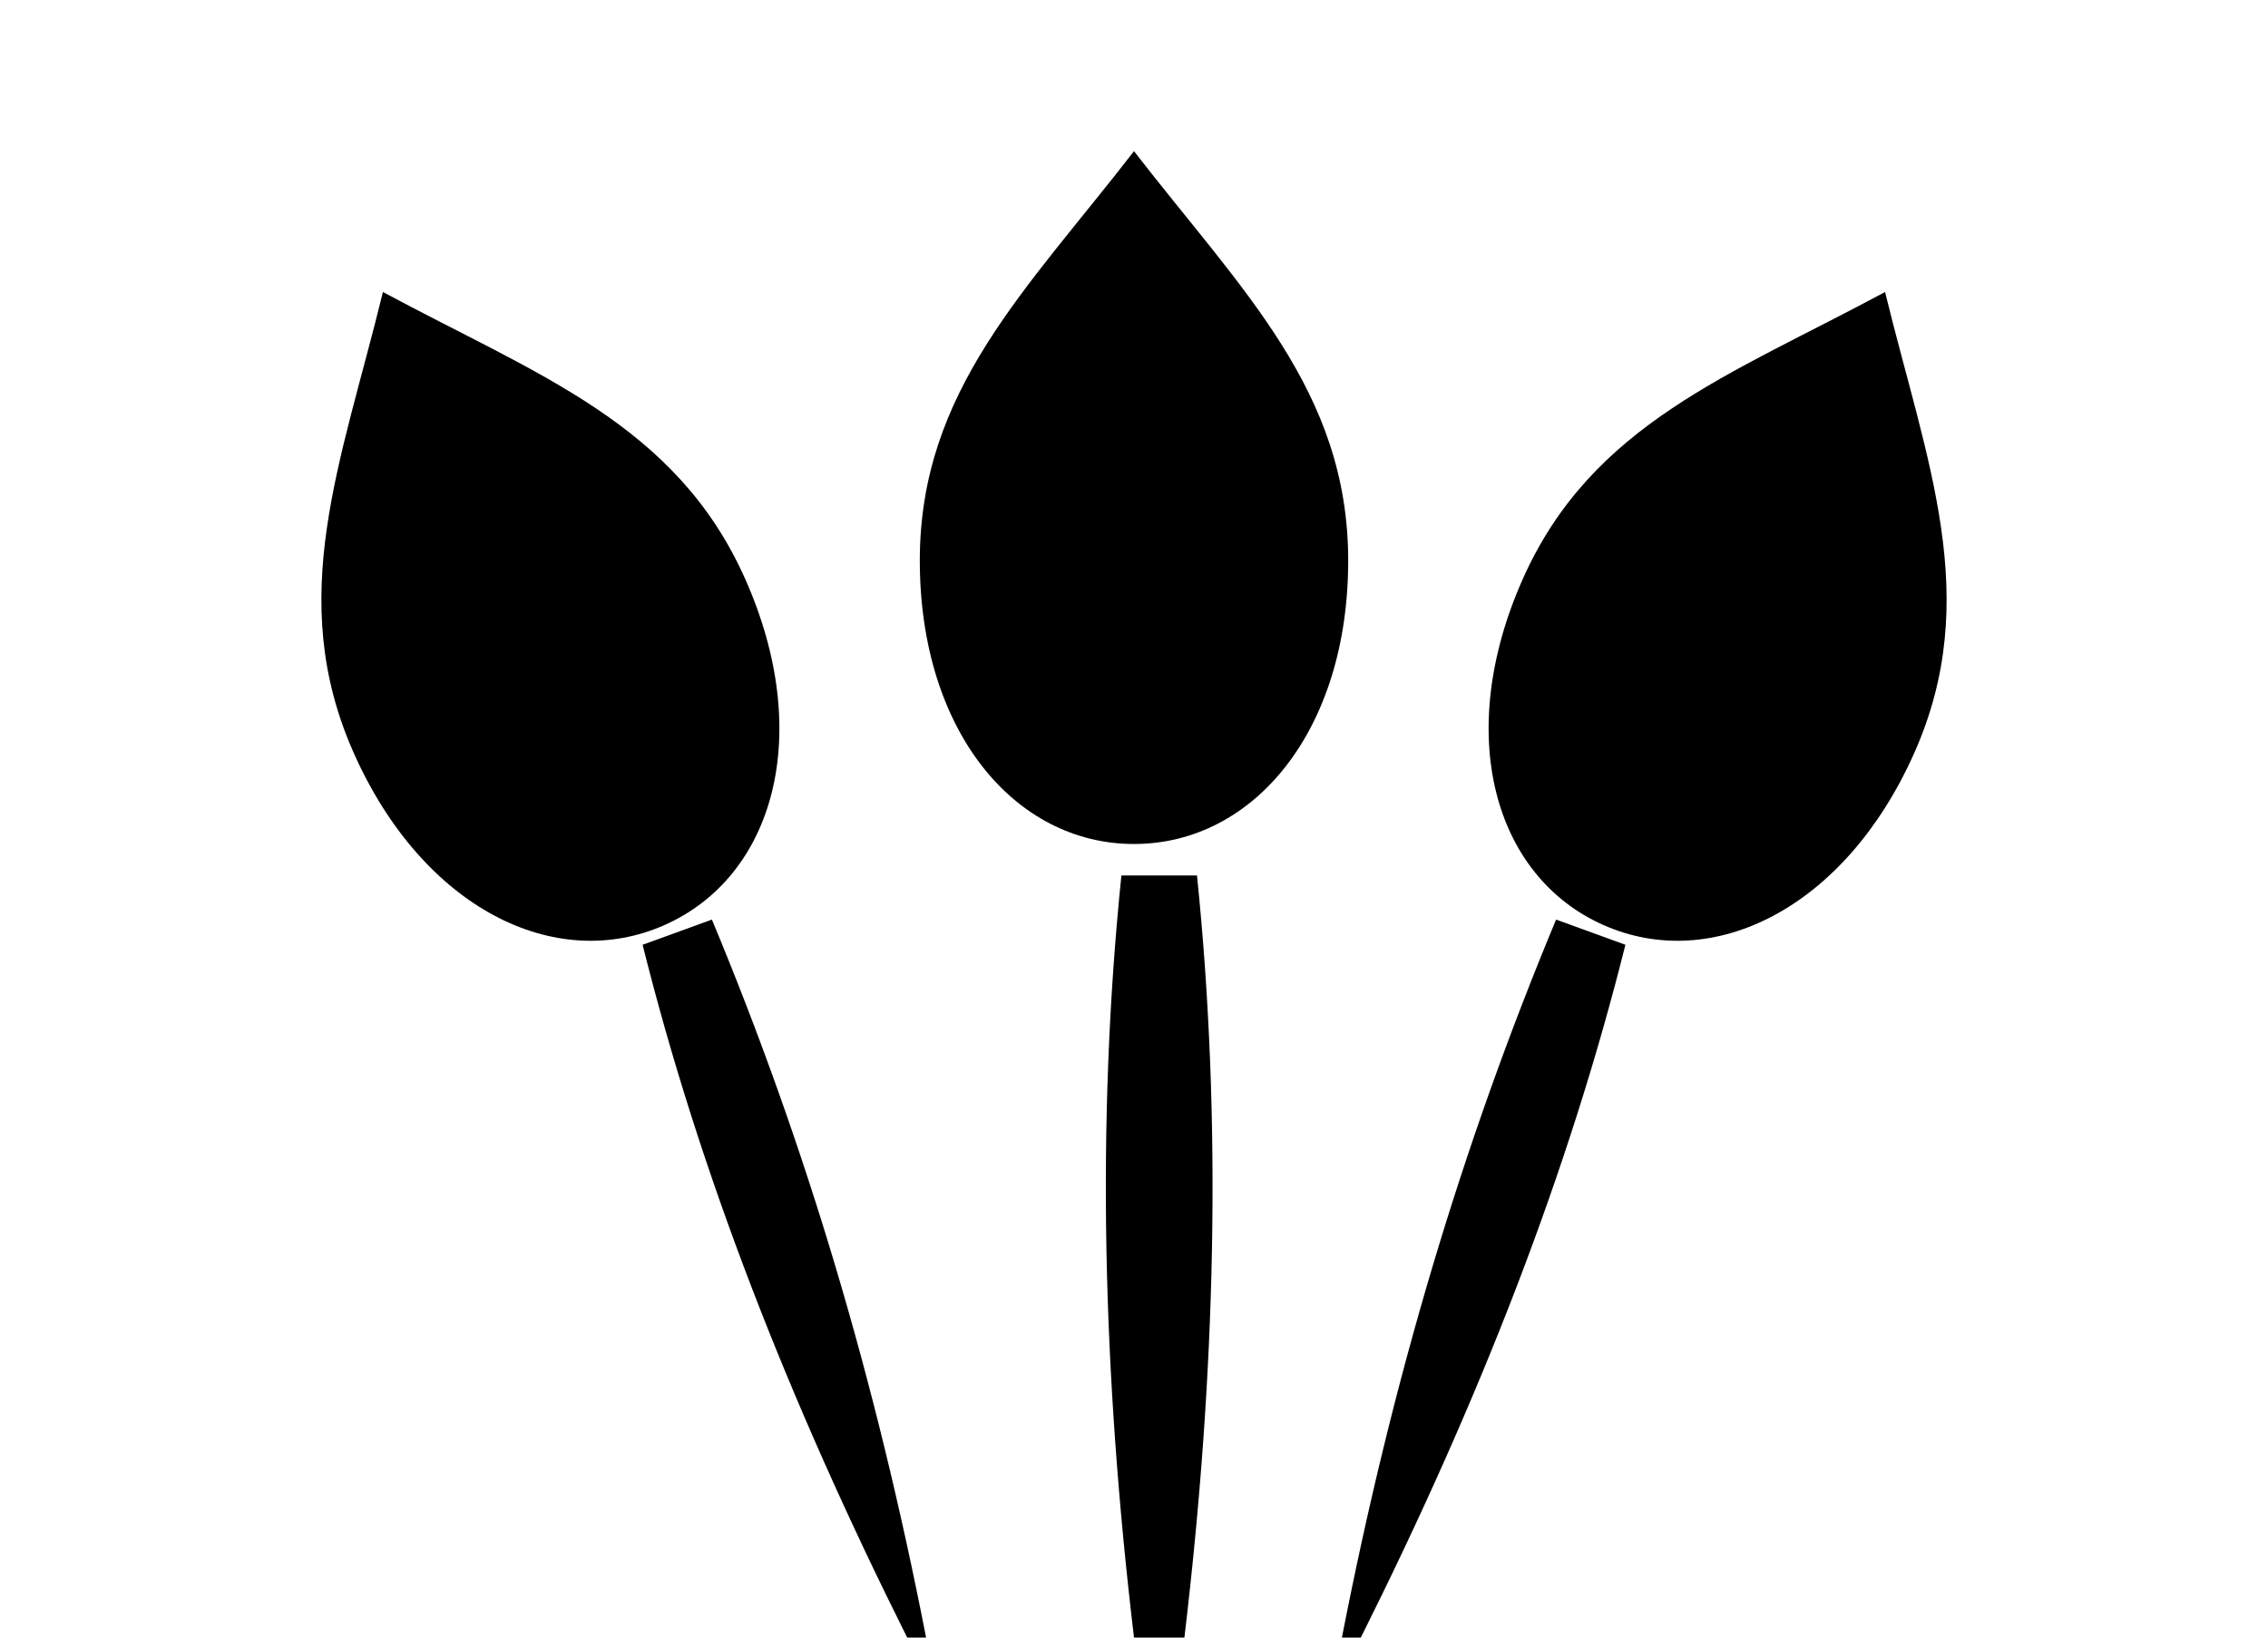
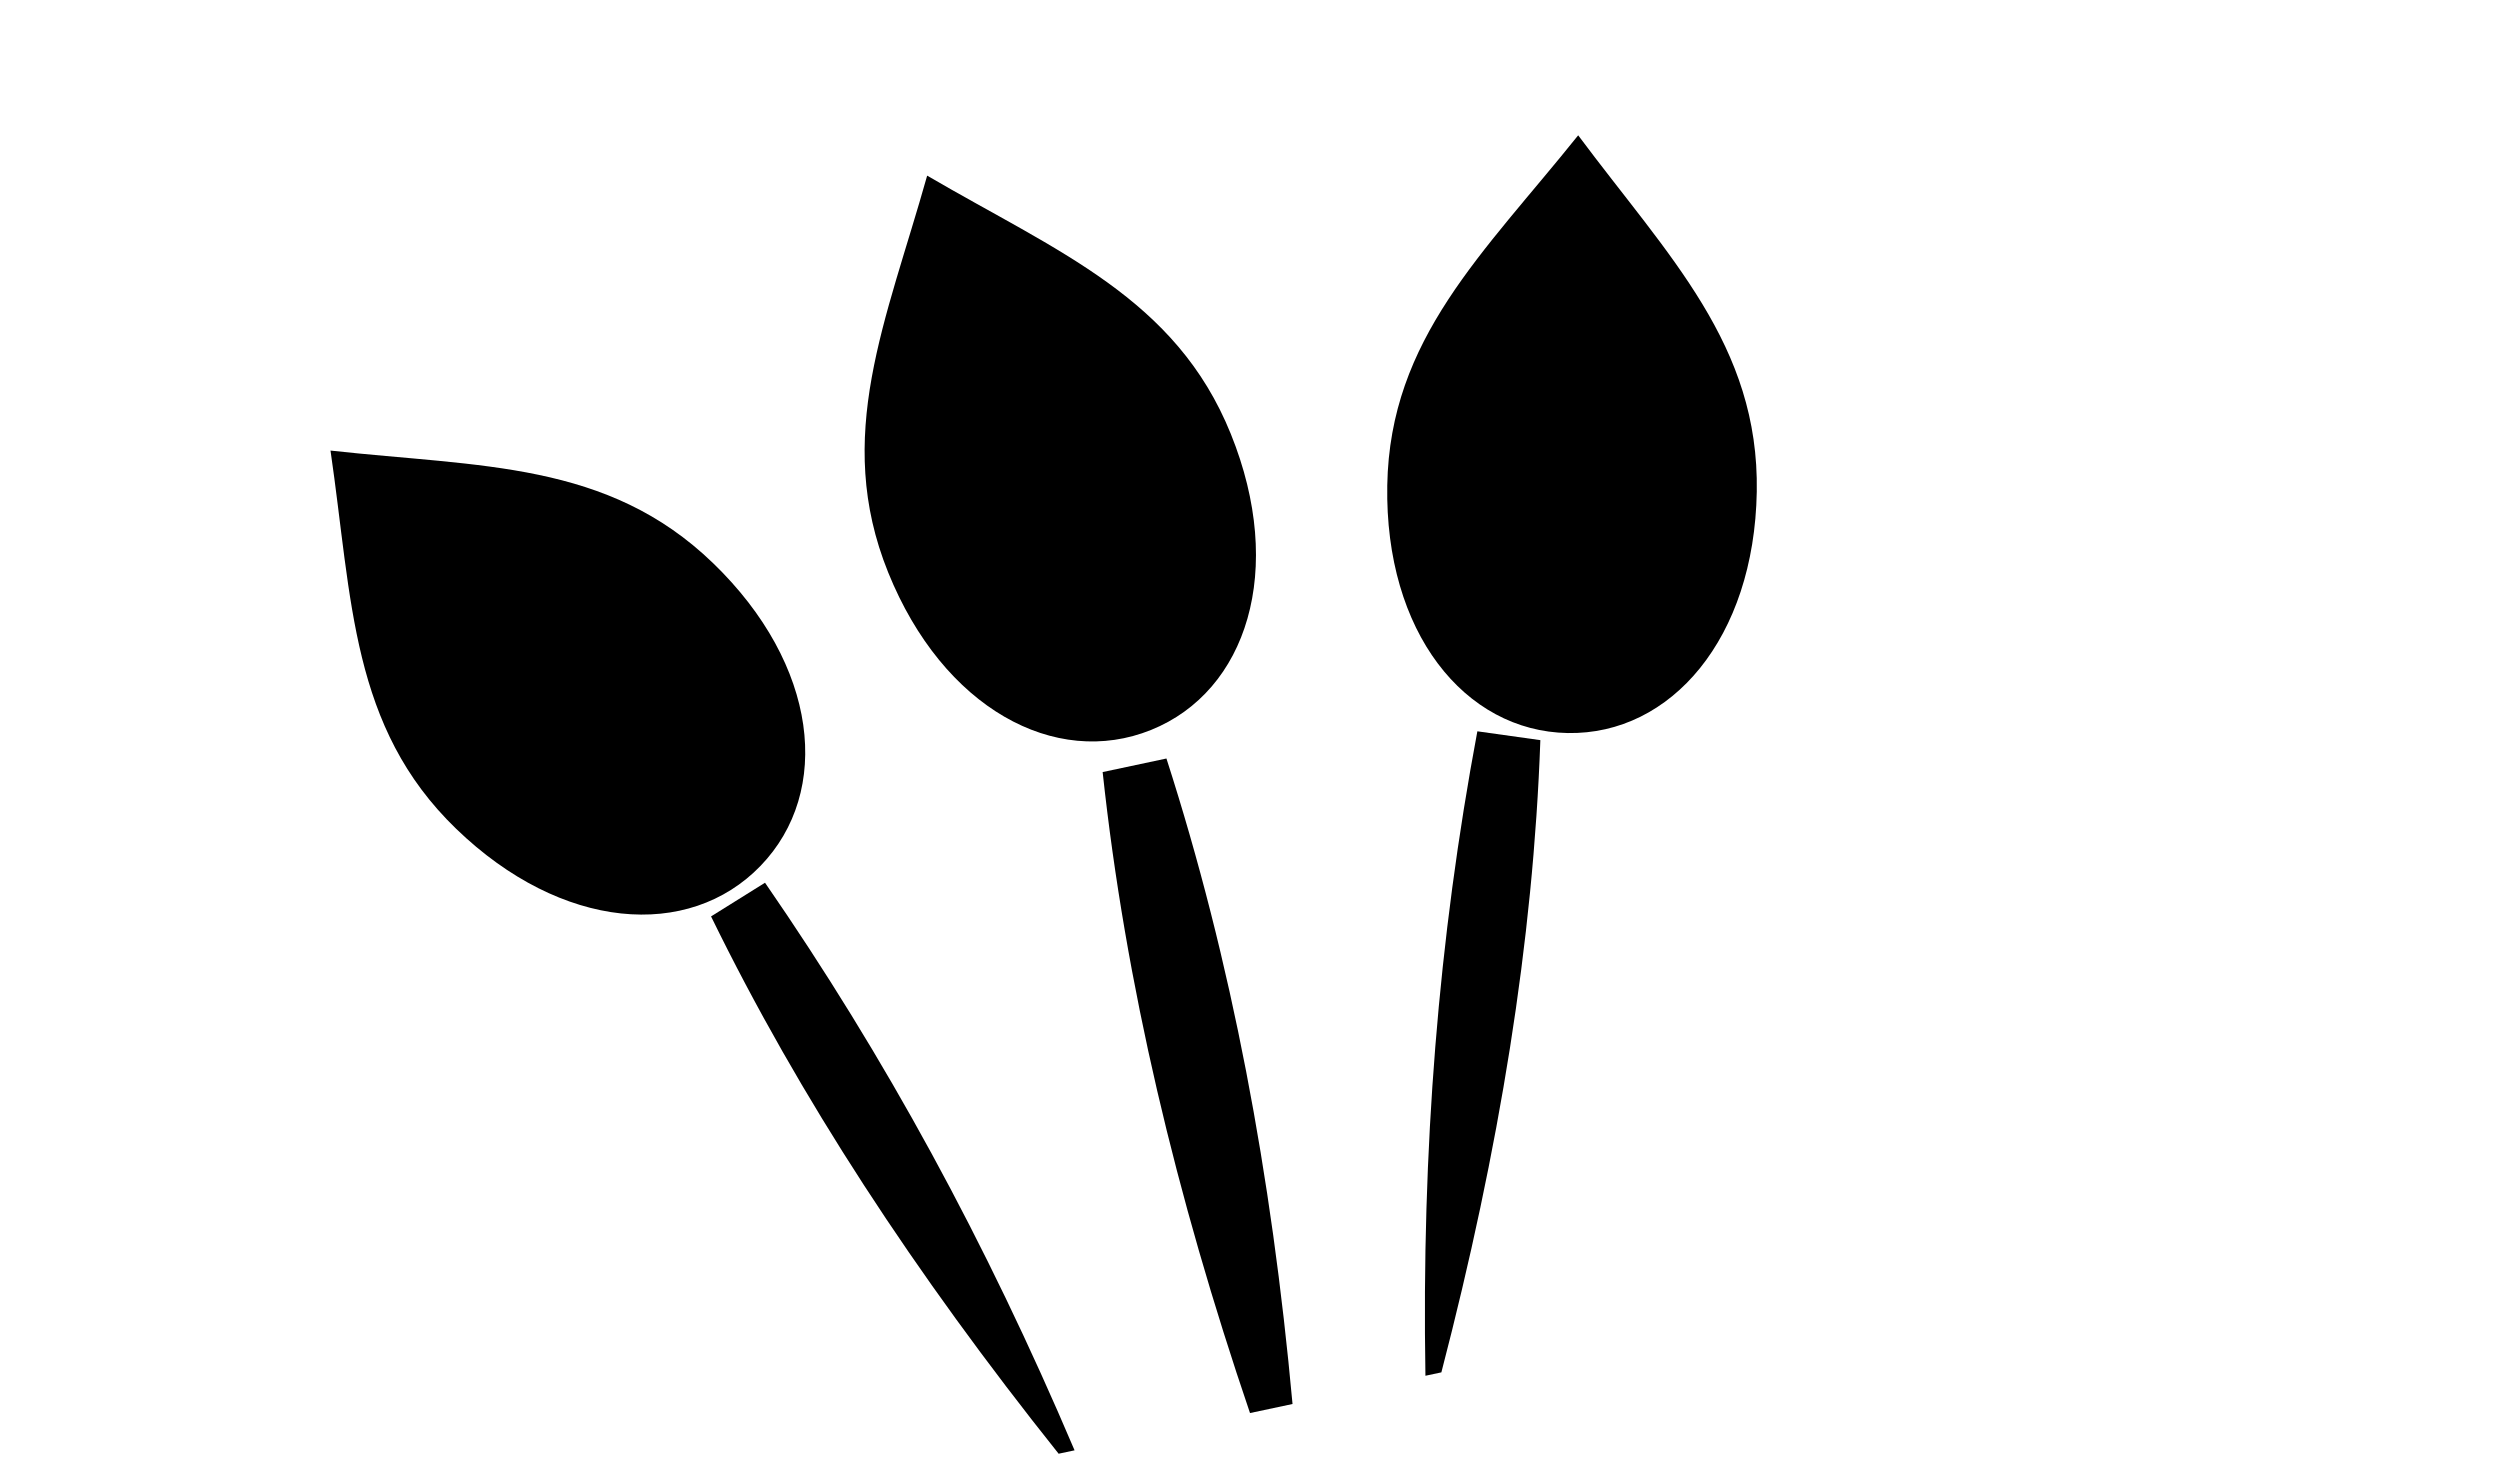
- <svg xmlns="http://www.w3.org/2000/svg" viewBox="0 0 36 26" role="img" aria-label="PCK">
+ <svg xmlns="http://www.w3.org/2000/svg" viewBox="-5 0 46 27" role="img" aria-label="PCK">
  <g fill="currentColor">
-     <path d="M18 26c-.5-4.2-.6-8.2-.2-12.1h1.2c.4 3.9.3 7.9-.2 12.1z" />
-     <path d="M14.4 26c-1.9-3.8-3.3-7.4-4.2-11l1.1-.4c1.5 3.6 2.6 7.3 3.4 11.4z" />
-     <path d="M21.6 26c1.9-3.8 3.3-7.4 4.2-11l-1.1-.4c-1.5 3.6-2.6 7.3-3.4 11.4z" />
-     <g transform="translate(18 8.6)">
-       <path d="M0-6.2C1.7-4 3.4-2.4 3.4.3 3.4 3 1.9 4.8 0 4.8-1.9 4.8-3.4 3-3.4.3-3.4-2.4-1.7-4 0-6.2Z" />
-     </g>
-     <g transform="translate(8.6 10.3) rotate(-24)">
-       <path d="M0-6.2C1.7-4 3.4-2.4 3.4.3 3.4 3 1.9 4.8 0 4.8-1.9 4.8-3.4 3-3.4.3-3.4-2.4-1.7-4 0-6.2Z" />
-     </g>
-     <g transform="translate(27.4 10.3) rotate(24)">
-       <path d="M0-6.2C1.7-4 3.4-2.4 3.4.3 3.4 3 1.9 4.8 0 4.8-1.9 4.8-3.4 3-3.4.3-3.4-2.4-1.7-4 0-6.2Z" />
+     <g transform="rotate(-12 18 26)">
+       <path d="M18 26c-.5-4.2-.6-8.2-.2-12.1h1.2c.4 3.9.3 7.9-.2 12.1z" />
+       <path d="M14.4 26c-1.9-3.8-3.3-7.4-4.2-11l1.1-.4c1.5 3.6 2.6 7.3 3.4 11.4z" />
+       <path d="M21.6 26c1.9-3.8 3.3-7.4 4.2-11l-1.1-.4c-1.5 3.6-2.6 7.3-3.4 11.4z" />
+       <g transform="translate(18 8.6) rotate(-10)">
+         <path d="M0-6.2C1.7-4 3.4-2.4 3.4.3 3.4 3 1.9 4.8 0 4.8-1.9 4.8-3.4 3-3.4.3-3.4-2.4-1.7-4 0-6.2Z" />
+       </g>
+       <g transform="translate(8.6 10.3) rotate(-34)">
+         <path d="M0-6.2C1.7-4 3.4-2.4 3.4.3 3.4 3 1.9 4.8 0 4.8-1.9 4.8-3.4 3-3.4.3-3.4-2.4-1.7-4 0-6.2Z" />
+       </g>
+       <g transform="translate(27.4 10.3) rotate(13)">
+         <path d="M0-6.2C1.7-4 3.4-2.4 3.4.3 3.4 3 1.9 4.8 0 4.8-1.9 4.8-3.4 3-3.4.3-3.4-2.4-1.7-4 0-6.2Z" />
+       </g>
    </g>
  </g>
</svg>
